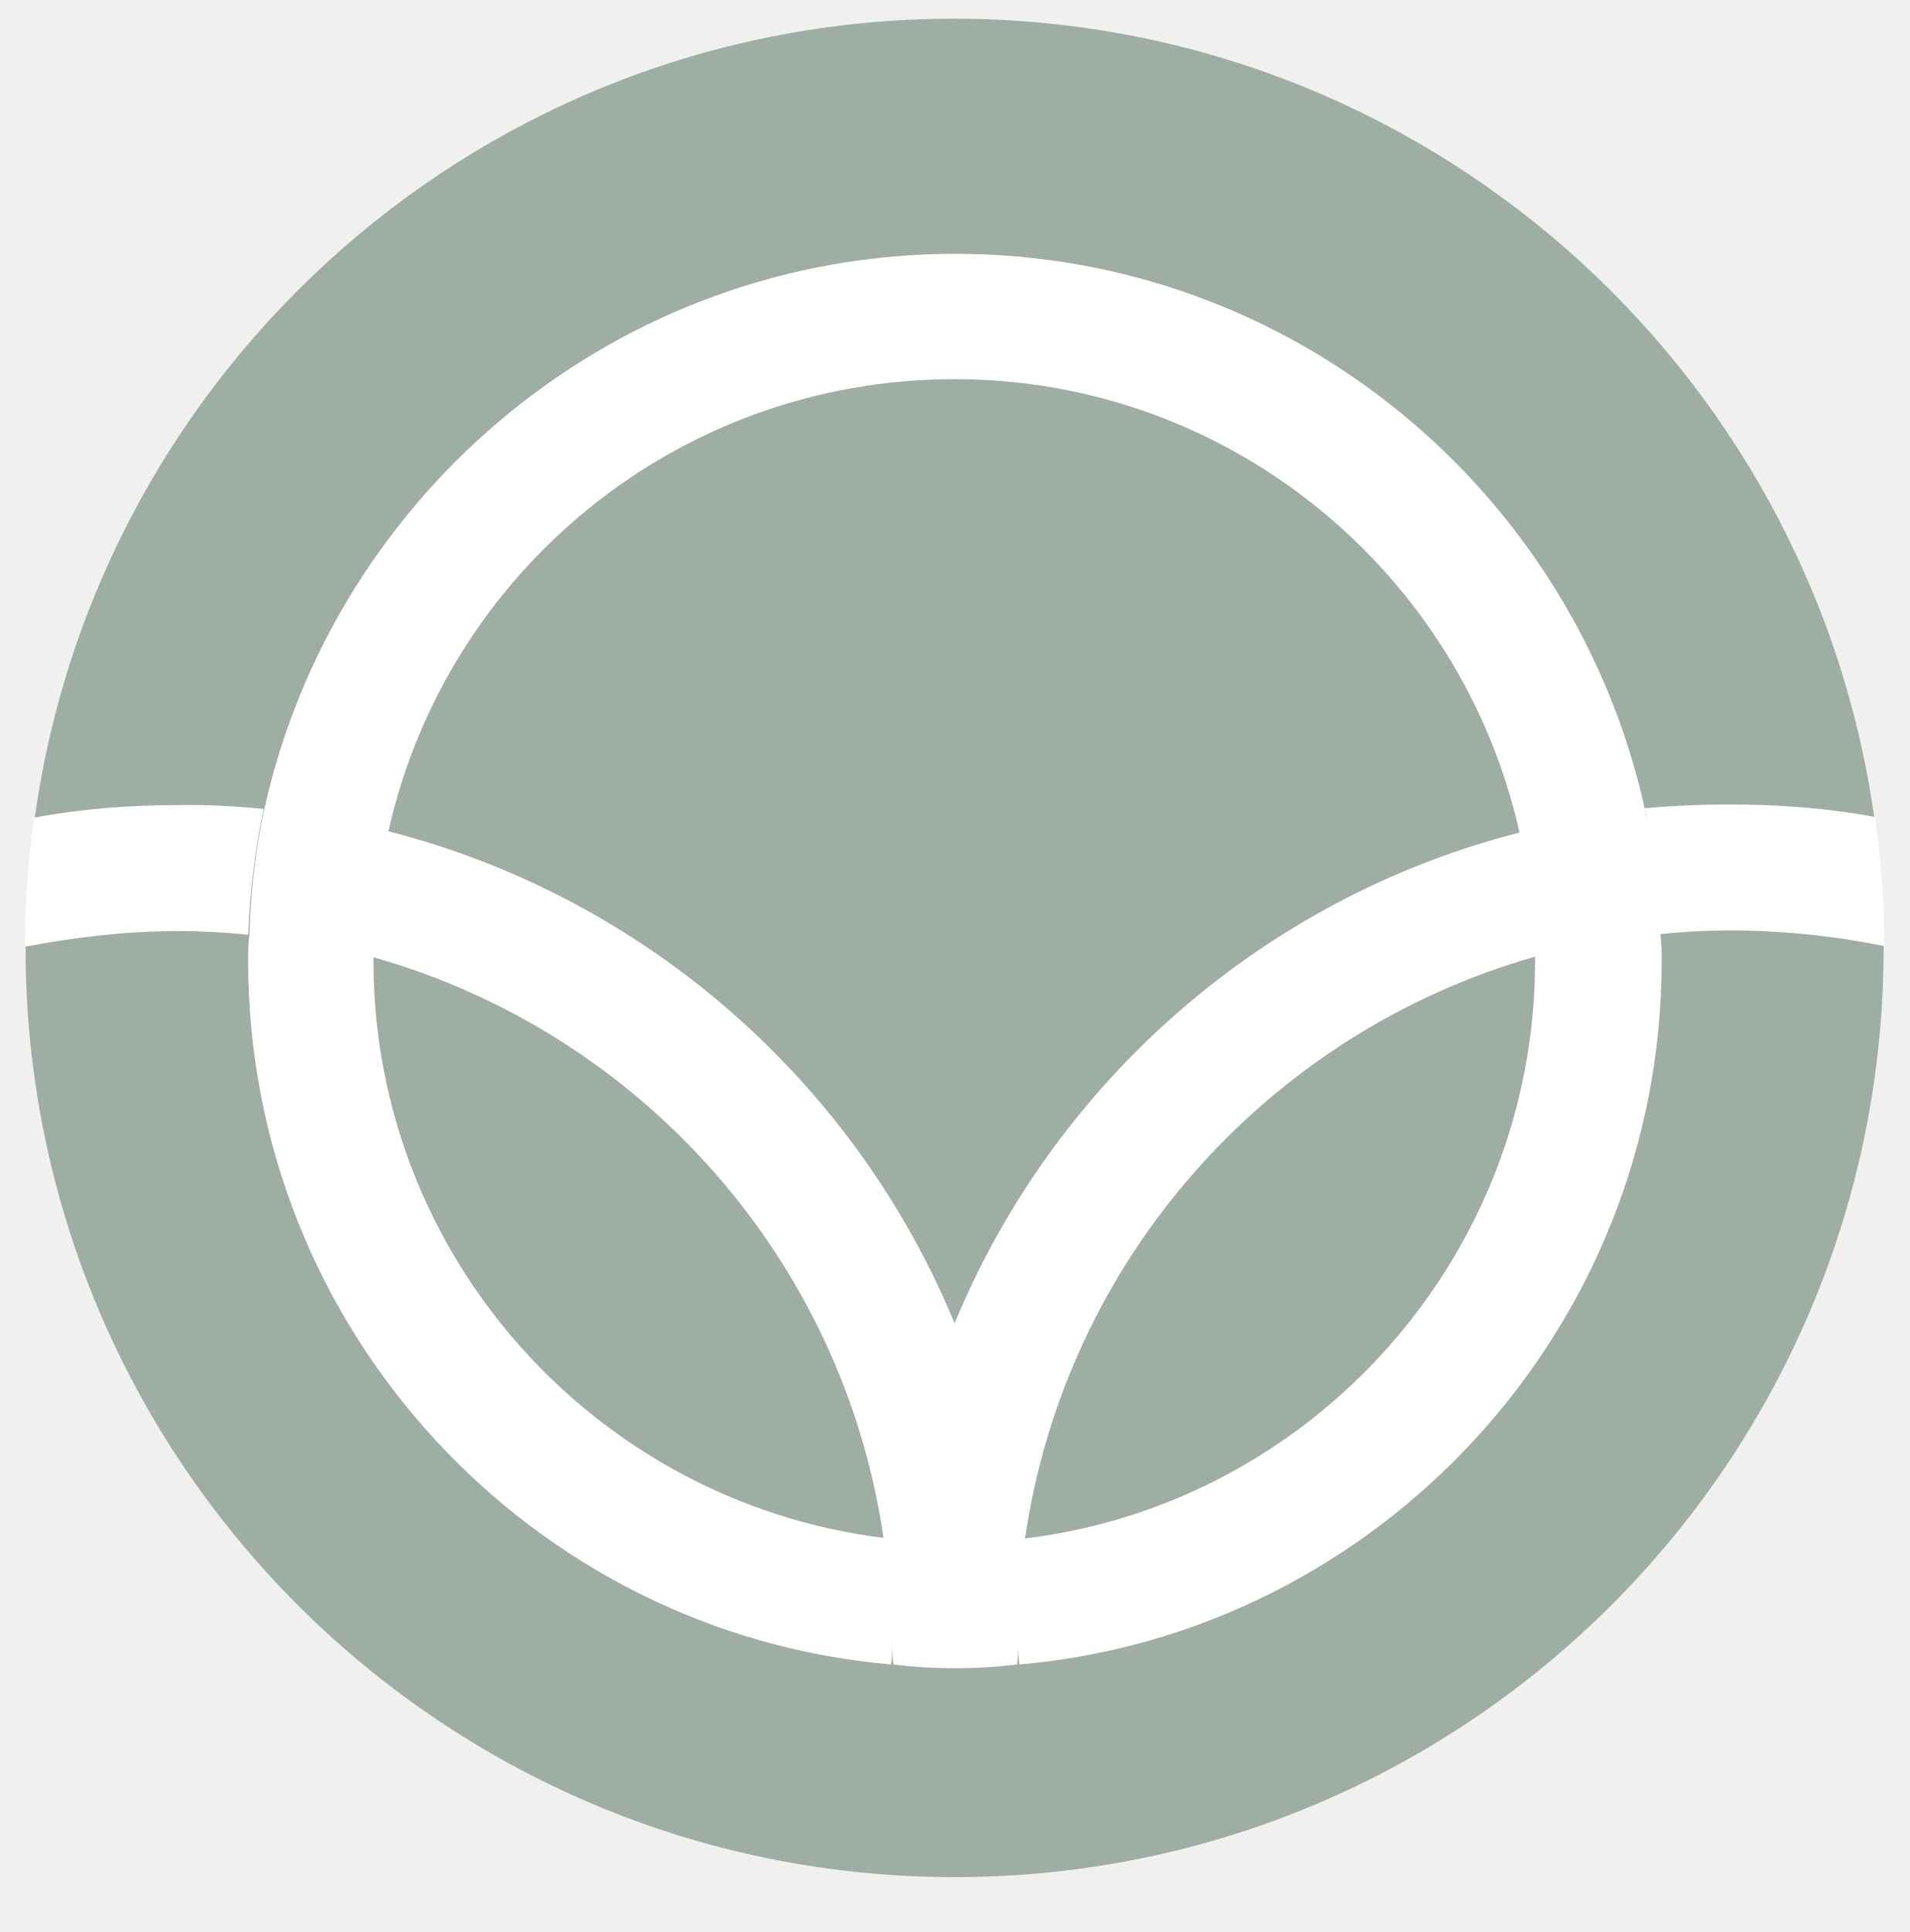
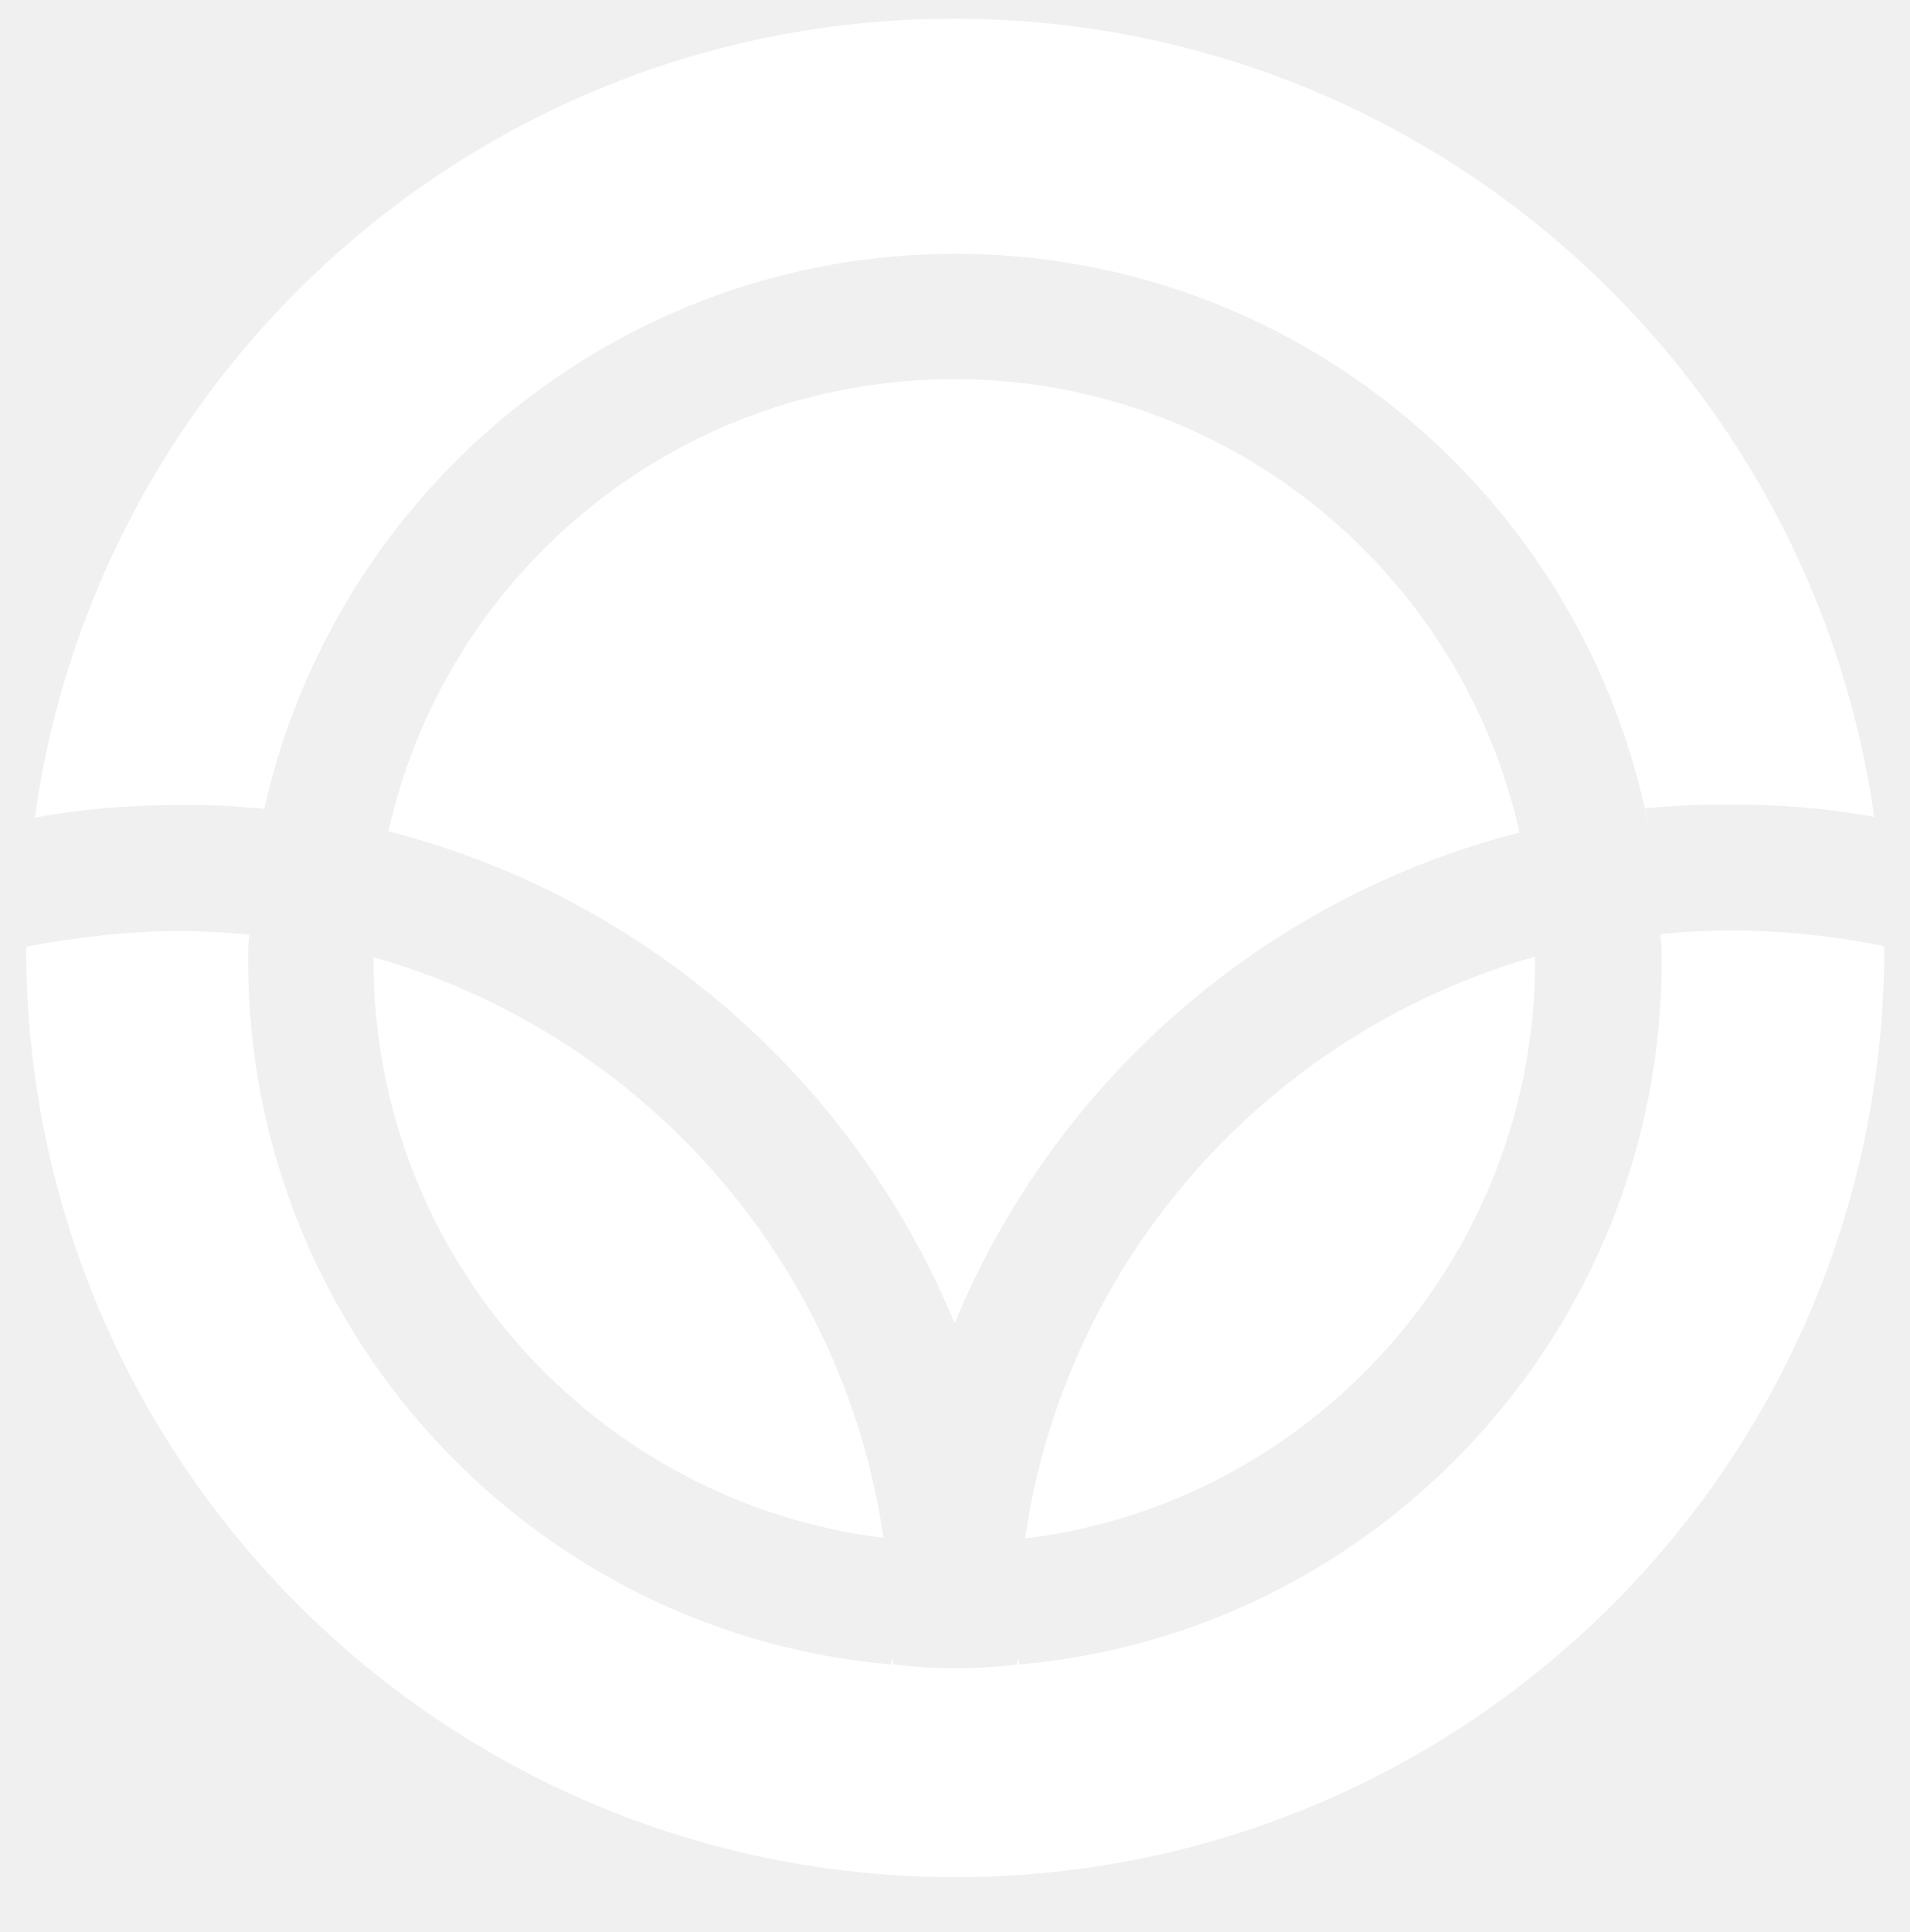
- <svg xmlns="http://www.w3.org/2000/svg" id="Layer_1" width="306.3" height="309.8" viewBox="0 0 306.3 309.8">
-   <style>.st0{fill:url(#SVGID_1_)}.st1{fill:#fff}</style>
-   <radialGradient id="SVGID_1_" cx="146.78" cy="321.95" r="289.74" fx="433.04" fy="277.17" gradientTransform="matrix(1 0 0 -1 0 312)" gradientUnits="userSpaceOnUse">
-     <stop offset="0" stop-color="#fff" />
-     <stop offset="0" stop-color="#fff" />
-     <stop offset=".1" stop-color="#fdf4ec" />
-     <stop offset=".2" stop-color="#fceee1" />
-     <stop offset=".31" stop-color="#fcecdd" />
-     <stop offset=".67" stop-color="#d0cac0" />
-     <stop offset="1" stop-color="#9eaea3" />
-   </radialGradient>
-   <path d="M302.1 151.8v.2c0 82.3-66.7 149-149 149s-149-66.7-149-149v-.3c0-7 .5-14 1.5-20.7C15.7 58.7 77.8 3 153 3s137.4 55.7 147.6 128.1c1 6.7 1.5 13.7 1.5 20.7z" class="st0" />
-   <path d="M264.3 132.1c-.2-.8-.3-1.6-.5-2.4.1.8.3 1.6.5 2.4zm-222-2.4c-1.4 6.5-2.2 13.1-2.5 20.2-3.7-.4-7.5-.6-11.2-.6-8.4 0-16.6 1-24.6 2.5 0-7 .5-14 1.5-20.7 7.5-1.4 15.2-2 23.2-2 4.6-.1 9.1.2 13.6.6z" class="st1" />
-   <path d="M263.8 129.7c.2.8.3 1.6.5 2.4-.2-.8-.4-1.6-.5-2.4z" class="st1" />
-   <path d="M266.2 149.8c-.2-6.2-.8-12-1.9-17.8-.2-.8-.3-1.6-.5-2.4 4.5-.4 9-.6 13.7-.6 7.9 0 15.7.6 23.2 2 1 6.8 1.5 13.7 1.5 20.7-8-1.6-16.2-2.5-24.7-2.5-3.7 0-7.6.2-11.3.6z" class="st1" />
-   <path d="M263.8 129.7c-11.3-50.9-56.5-89-110.6-89s-99.5 38.2-110.8 89c-1.4 6.5-2.2 13.1-2.4 20.2-.2 1.4-.2 2.8-.2 4.2 0 59.1 45.4 107.8 103.1 112.8.2-1.2.2-2.4.2-3.6 0 1.2 0 2.4.2 3.6 3.2.4 6.5.6 9.9.6s6.7-.2 9.9-.6c.2-1.2.2-2.4.2-3.6 0 1.2 0 2.4.2 3.6 57.5-5 103-53.7 103-112.8 0-1.4 0-2.8-.2-4.2-.2-6.2-.8-12.1-1.9-17.8-.3-.8-.5-1.6-.6-2.4zM59.9 154.1v-.6c42.8 12.1 75.3 48.4 81.8 93.1-46.1-5.7-81.8-45.1-81.8-92.5zm93.2 58.1c-16-38.8-49.7-68.4-90.8-78.9 9.3-41.6 46.4-72.5 90.8-72.5 44.2 0 81.3 31.1 90.6 72.7-41.1 10.5-74.6 40-90.6 78.7zm93.1-58.1c0 47.4-35.7 87-81.8 92.6 6.5-44.8 39-81.1 81.8-93.3v.7z" class="st1" />
+ <svg xmlns="http://www.w3.org/2000/svg" version="1.1" id="Layer_1" x="0px" y="0px" viewBox="0 0 306.3 309.8" style="enable-background:new 0 0 306.3 309.8;" xml:space="preserve">
+   <style type="text/css">
+ 	.st0{fill:#FFFFFF;}
+ </style>
+   <path class="st0" d="M264.1,131.3c-0.1-0.5-0.2-1-0.3-1.6c0,0.2,0.1,0.4,0.1,0.6c0,0.2,0.1,0.3,0.1,0.5c0,0,0,0,0,0  c0.1,0.4,0.2,0.9,0.3,1.3C264.2,131.8,264.2,131.5,264.1,131.3z" />
+   <path class="st0" d="M263.8,129.7c0.2,0.8,0.3,1.6,0.5,2.4C264.1,131.3,263.9,130.5,263.8,129.7z" />
+   <g>
+     <path class="st0" d="M153.1,212.2c16-38.7,49.5-68.2,90.6-78.7c-9.3-41.6-46.4-72.7-90.6-72.7c-44.4,0-81.5,30.9-90.8,72.5   C103.4,143.8,137.1,173.4,153.1,212.2z" />
+     <path class="st0" d="M42.4,129.7c11.3-50.8,56.7-89,110.8-89c54.1,0,99.3,38.1,110.6,89c0,0.2,0.2,0.5,0-0.1   c4.5-0.4,9-0.6,13.7-0.6c7.9,0,15.6,0.6,23.1,2C290.3,58.6,228.2,3,153,3C77.8,3,15.7,58.7,5.6,131c0,0,0,0.1,0,0.1   c7.5-1.4,15.2-2,23.2-2C33.4,129,37.9,129.3,42.4,129.7z" />
+     <path class="st0" d="M164.4,246.7c46.1-5.6,81.8-45.2,81.8-92.6v-0.7C203.4,165.6,170.9,201.9,164.4,246.7z" />
+     <path class="st0" d="M141.7,246.6c-6.5-44.7-39-81-81.8-93.1v0.6C59.9,201.5,95.6,240.9,141.7,246.6z" />
+     <path class="st0" d="M277.5,149.2c-3.7,0-7.5,0.2-11.2,0.6v0.1c0.2,1.4,0.2,2.8,0.2,4.2c0,59.1-45.5,107.8-103,112.8   c-0.2-1.2-0.2-1.2-0.4,0c-3.2,0.4-6.5,0.6-9.9,0.6c-3.4,0-6.7-0.2-9.9-0.6c-0.2-1.2-0.2-1.2-0.4,0c-57.7-5-103.1-53.7-103.1-112.8   c0-1.4,0-2.8,0.2-4.2c0-0.9,0-0.9,0,0c-3.7-0.4-7.5-0.6-11.2-0.6c-8.4,0-16.6,1-24.6,2.5v0.2c0,82.3,66.7,149,149,149   s149-66.7,149-149v-0.2c0,0,0-0.1,0-0.1C294.1,150.1,286,149.2,277.5,149.2z" />
+   </g>
+   <path class="st0" d="M264.1,131.3c0-0.2-0.1-0.3-0.1-0.5c0.1,0.4,0.2,0.9,0.3,1.3C264.2,131.8,264.2,131.5,264.1,131.3z" />
</svg>
